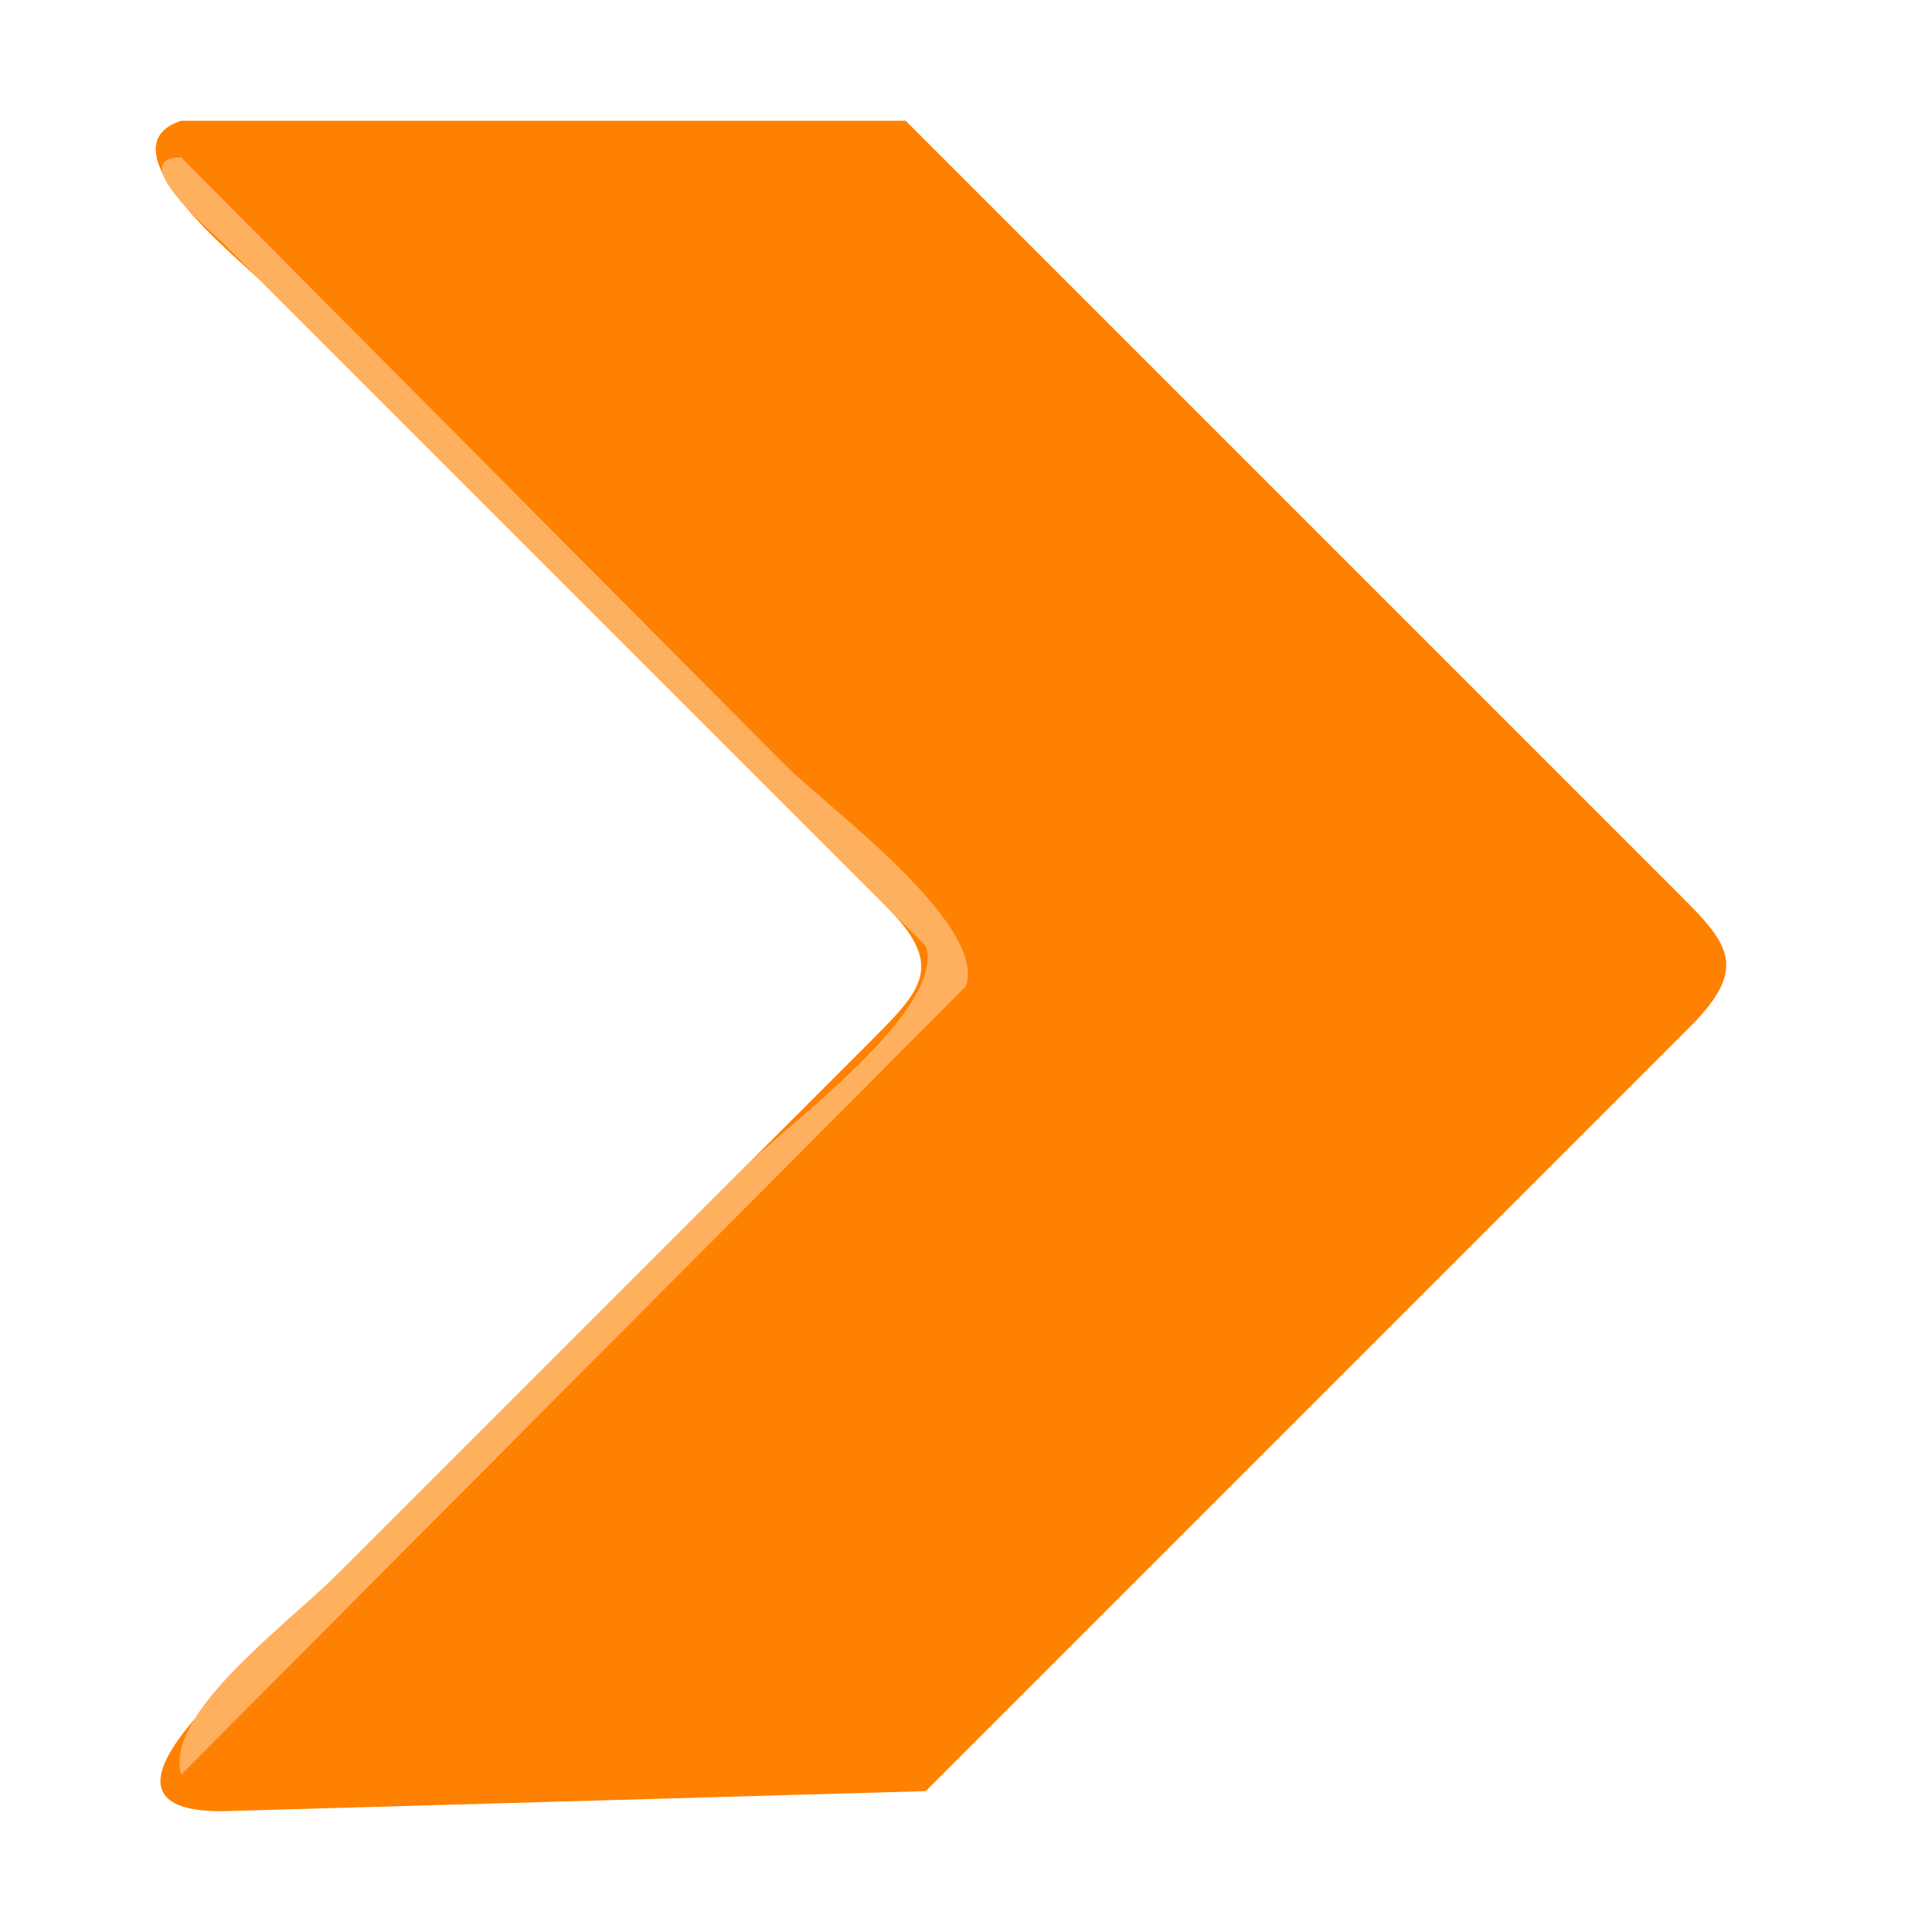
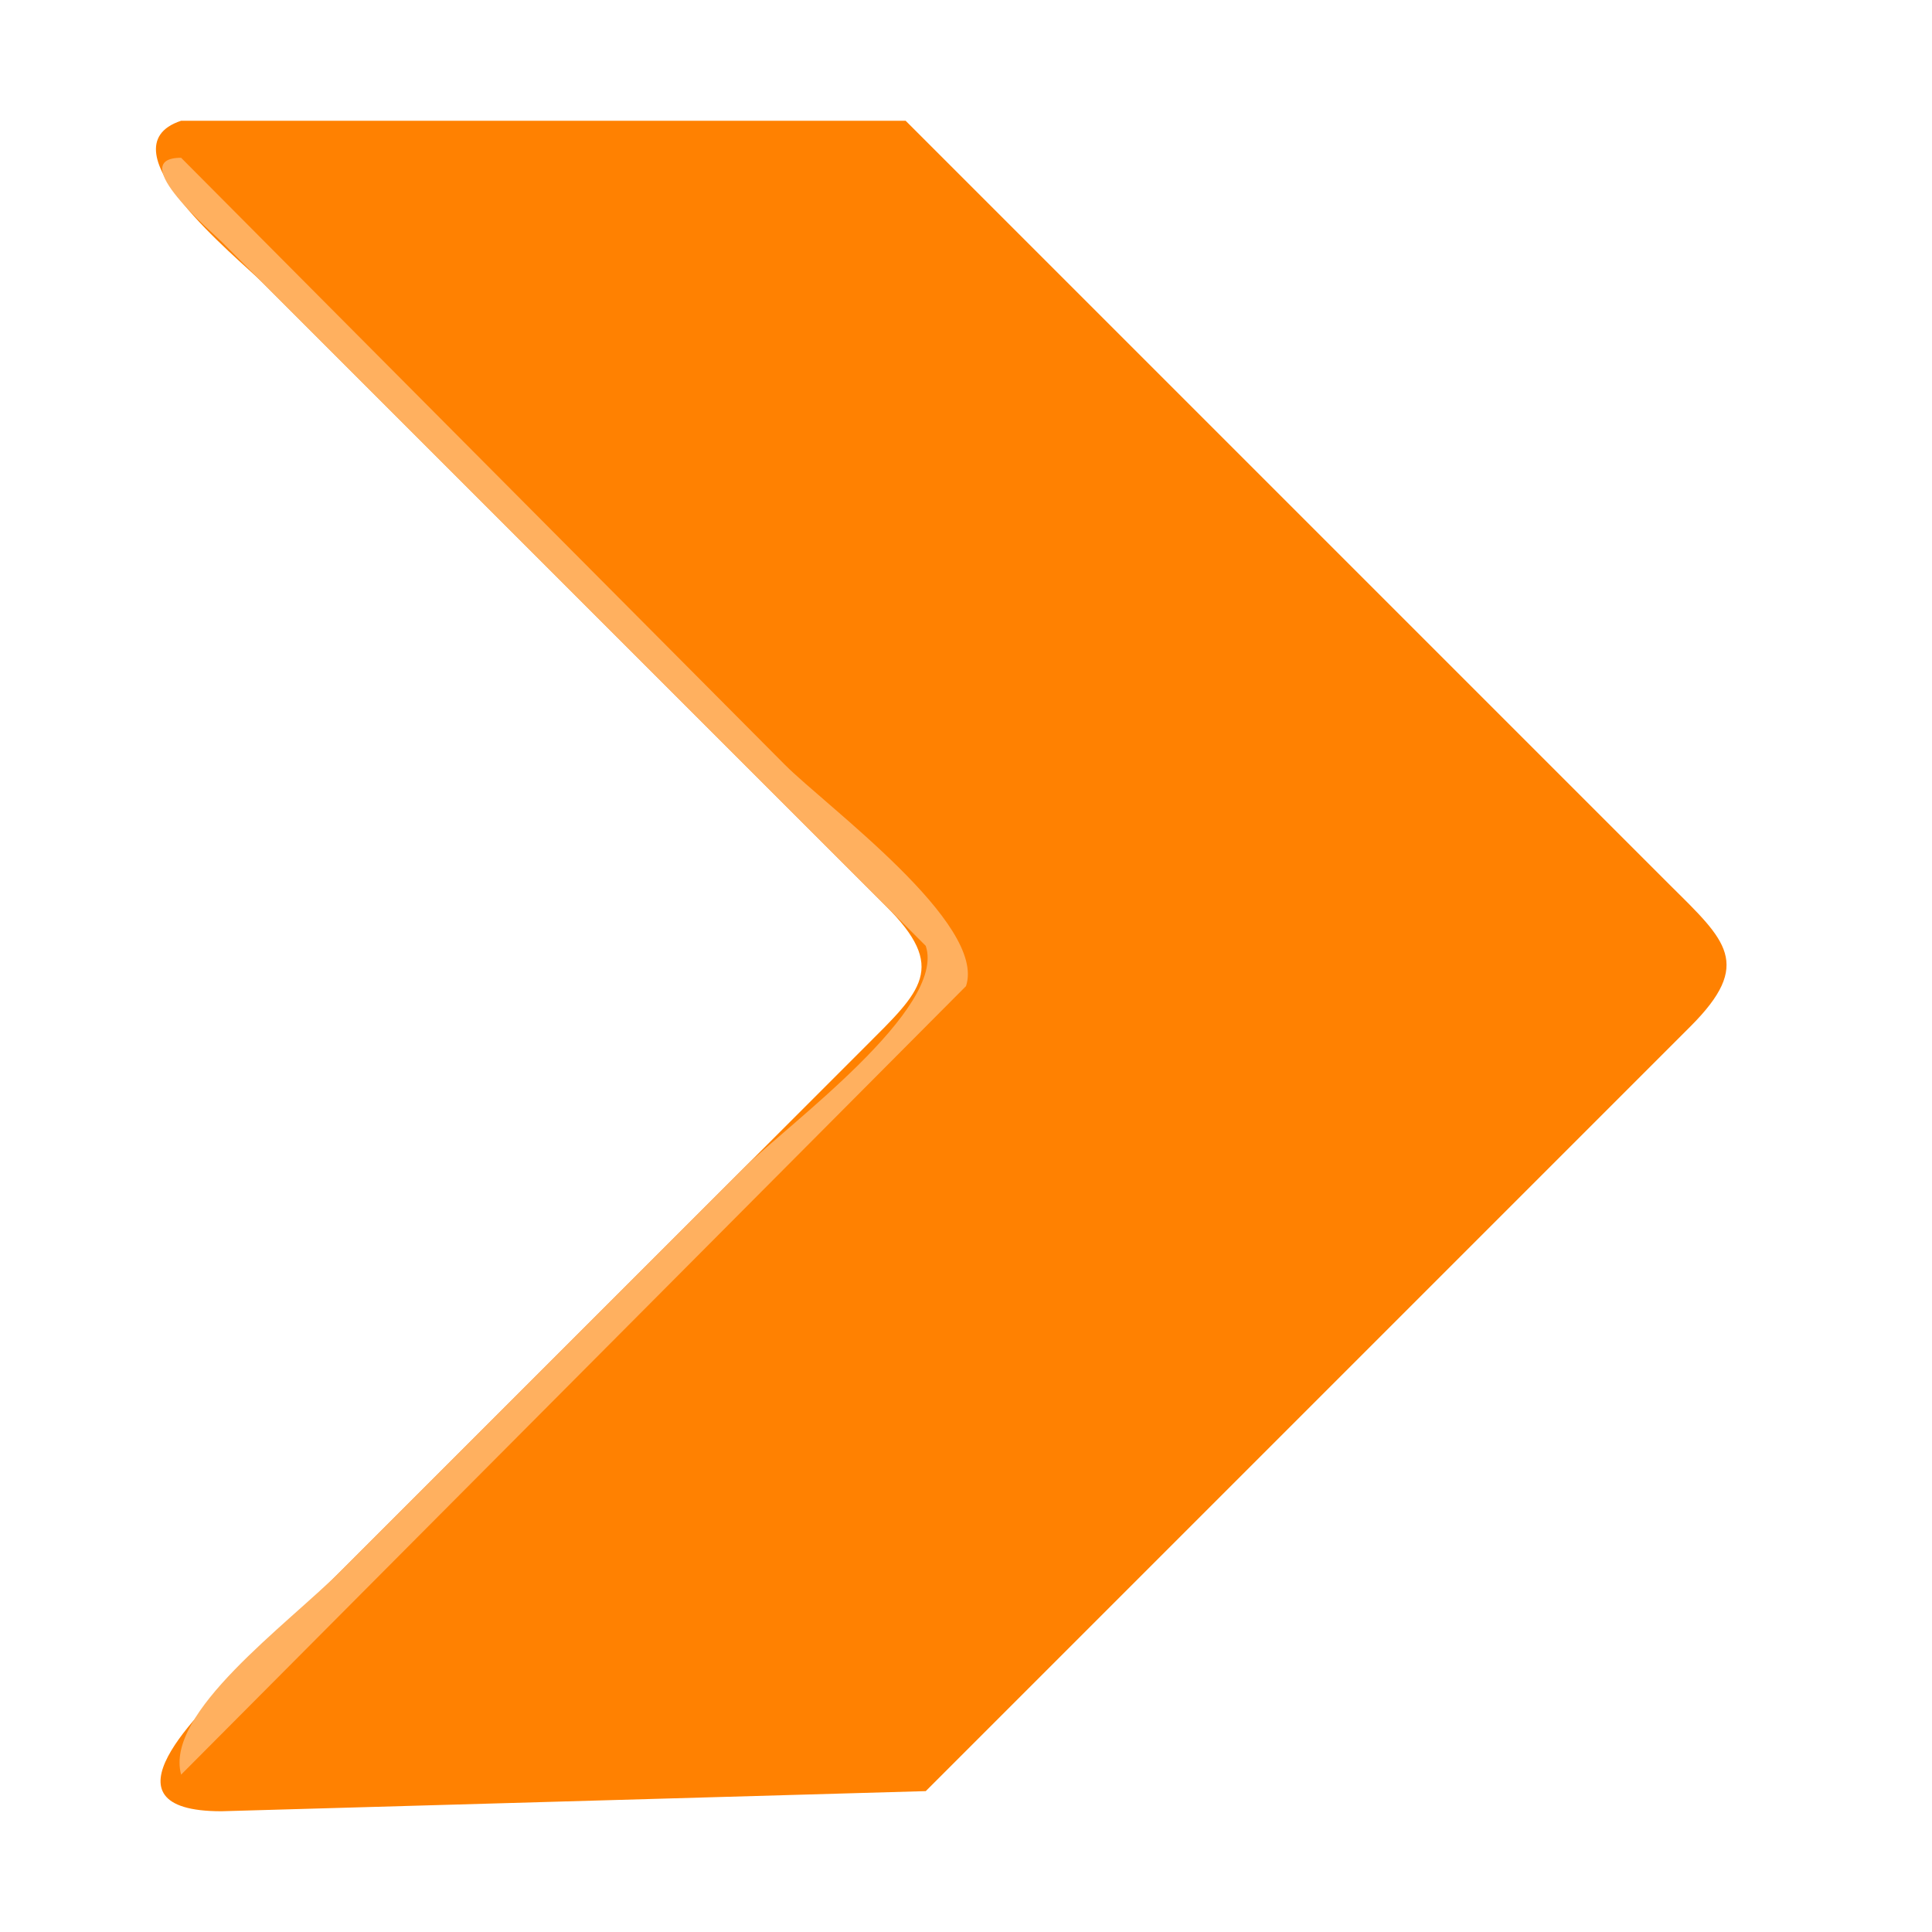
<svg xmlns="http://www.w3.org/2000/svg" viewBox="0 0 48 48">
  <g id="g-s-97c100c9">
    <rect x="-24.00" y="-24.00" width="48.00" height="48.00" id="s-97c100c9" fill="#ffffff" transform="translate(24.00, 24.00)" />
  </g>
  <g id="g-s-921d26bb">
-     <path d="M -0.66 -20.86 L 18.34 -1.86 C 19.71 -0.49 20.39 0.08 18.84 1.64 L -0.16 20.64 L -17.66 21.14 C -20.83 21.14 -18.20 18.67 -17.16 17.64 L -1.66 2.14 C -0.29 0.76 0.39 0.19 -1.16 -1.36 L -16.66 -16.86 C -17.22 -17.42 -20.69 -20.19 -18.66 -20.86 L -0.66 -20.86 Z" fill-rule="evenodd" id="s-921d26bb" fill="#ff8101" transform="translate(23.16, 23.86)" />
+     <path d="M -0.58 -20.88 L 18.42 -1.88 C 19.80 -0.51 20.48 0.06 18.92 1.62 L -0.08 20.62 L -17.58 21.12 C -20.75 21.12 -18.11 18.65 -17.08 17.62 L -1.58 2.12 C -0.20 0.74 0.48 0.17 -1.08 -1.38 L -16.58 -16.88 C -17.13 -17.44 -20.60 -20.21 -18.58 -20.88 L -0.58 -20.88 Z" fill-rule="evenodd" id="s-921d26bb" fill="#ff8101" transform="translate(23.08, 23.88)" />
  </g>
  <g id="g-s-4d4a5363">
-     <path d="M -10.15 20.61 C -10.57 19.08 -7.53 16.90 -6.15 15.52 L 3.85 5.52 C 4.90 4.47 8.87 1.58 8.35 0.02 L -9.15 -17.48 C -9.31 -17.64 -11.59 -19.57 -10.15 -19.57 L 4.85 -4.48 C 5.90 -3.43 9.87 -0.54 9.35 1.02 L -10.15 20.61 Z" fill-rule="evenodd" id="s-4d4a5363" fill="#ffb05f" transform="translate(14.65, 23.48)" />
+     <path d="M -9.47 20.17 C -9.89 18.64 -6.85 16.46 -5.47 15.08 L 4.53 5.08 C 5.58 4.04 9.55 1.14 9.03 -0.42 L -8.47 -17.92 C -8.62 -18.08 -10.90 -20.00 -9.47 -20.00 L 5.53 -4.92 C 6.58 -3.87 10.55 -0.97 10.03 0.58 L -9.47 20.17 Z" fill-rule="evenodd" id="s-4d4a5363" fill="#ffb05f" transform="translate(13.97, 23.92)" />
  </g>
</svg>
